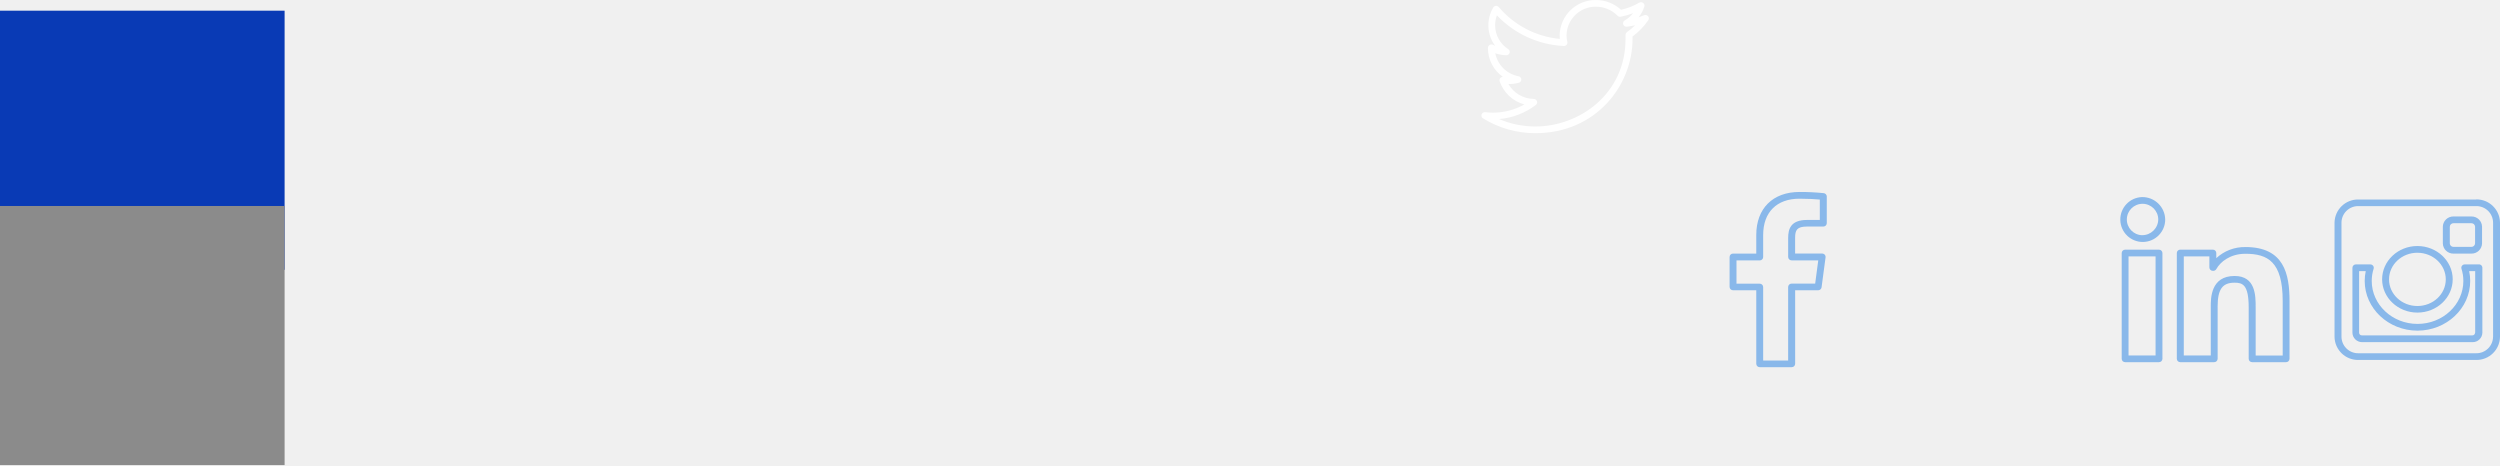
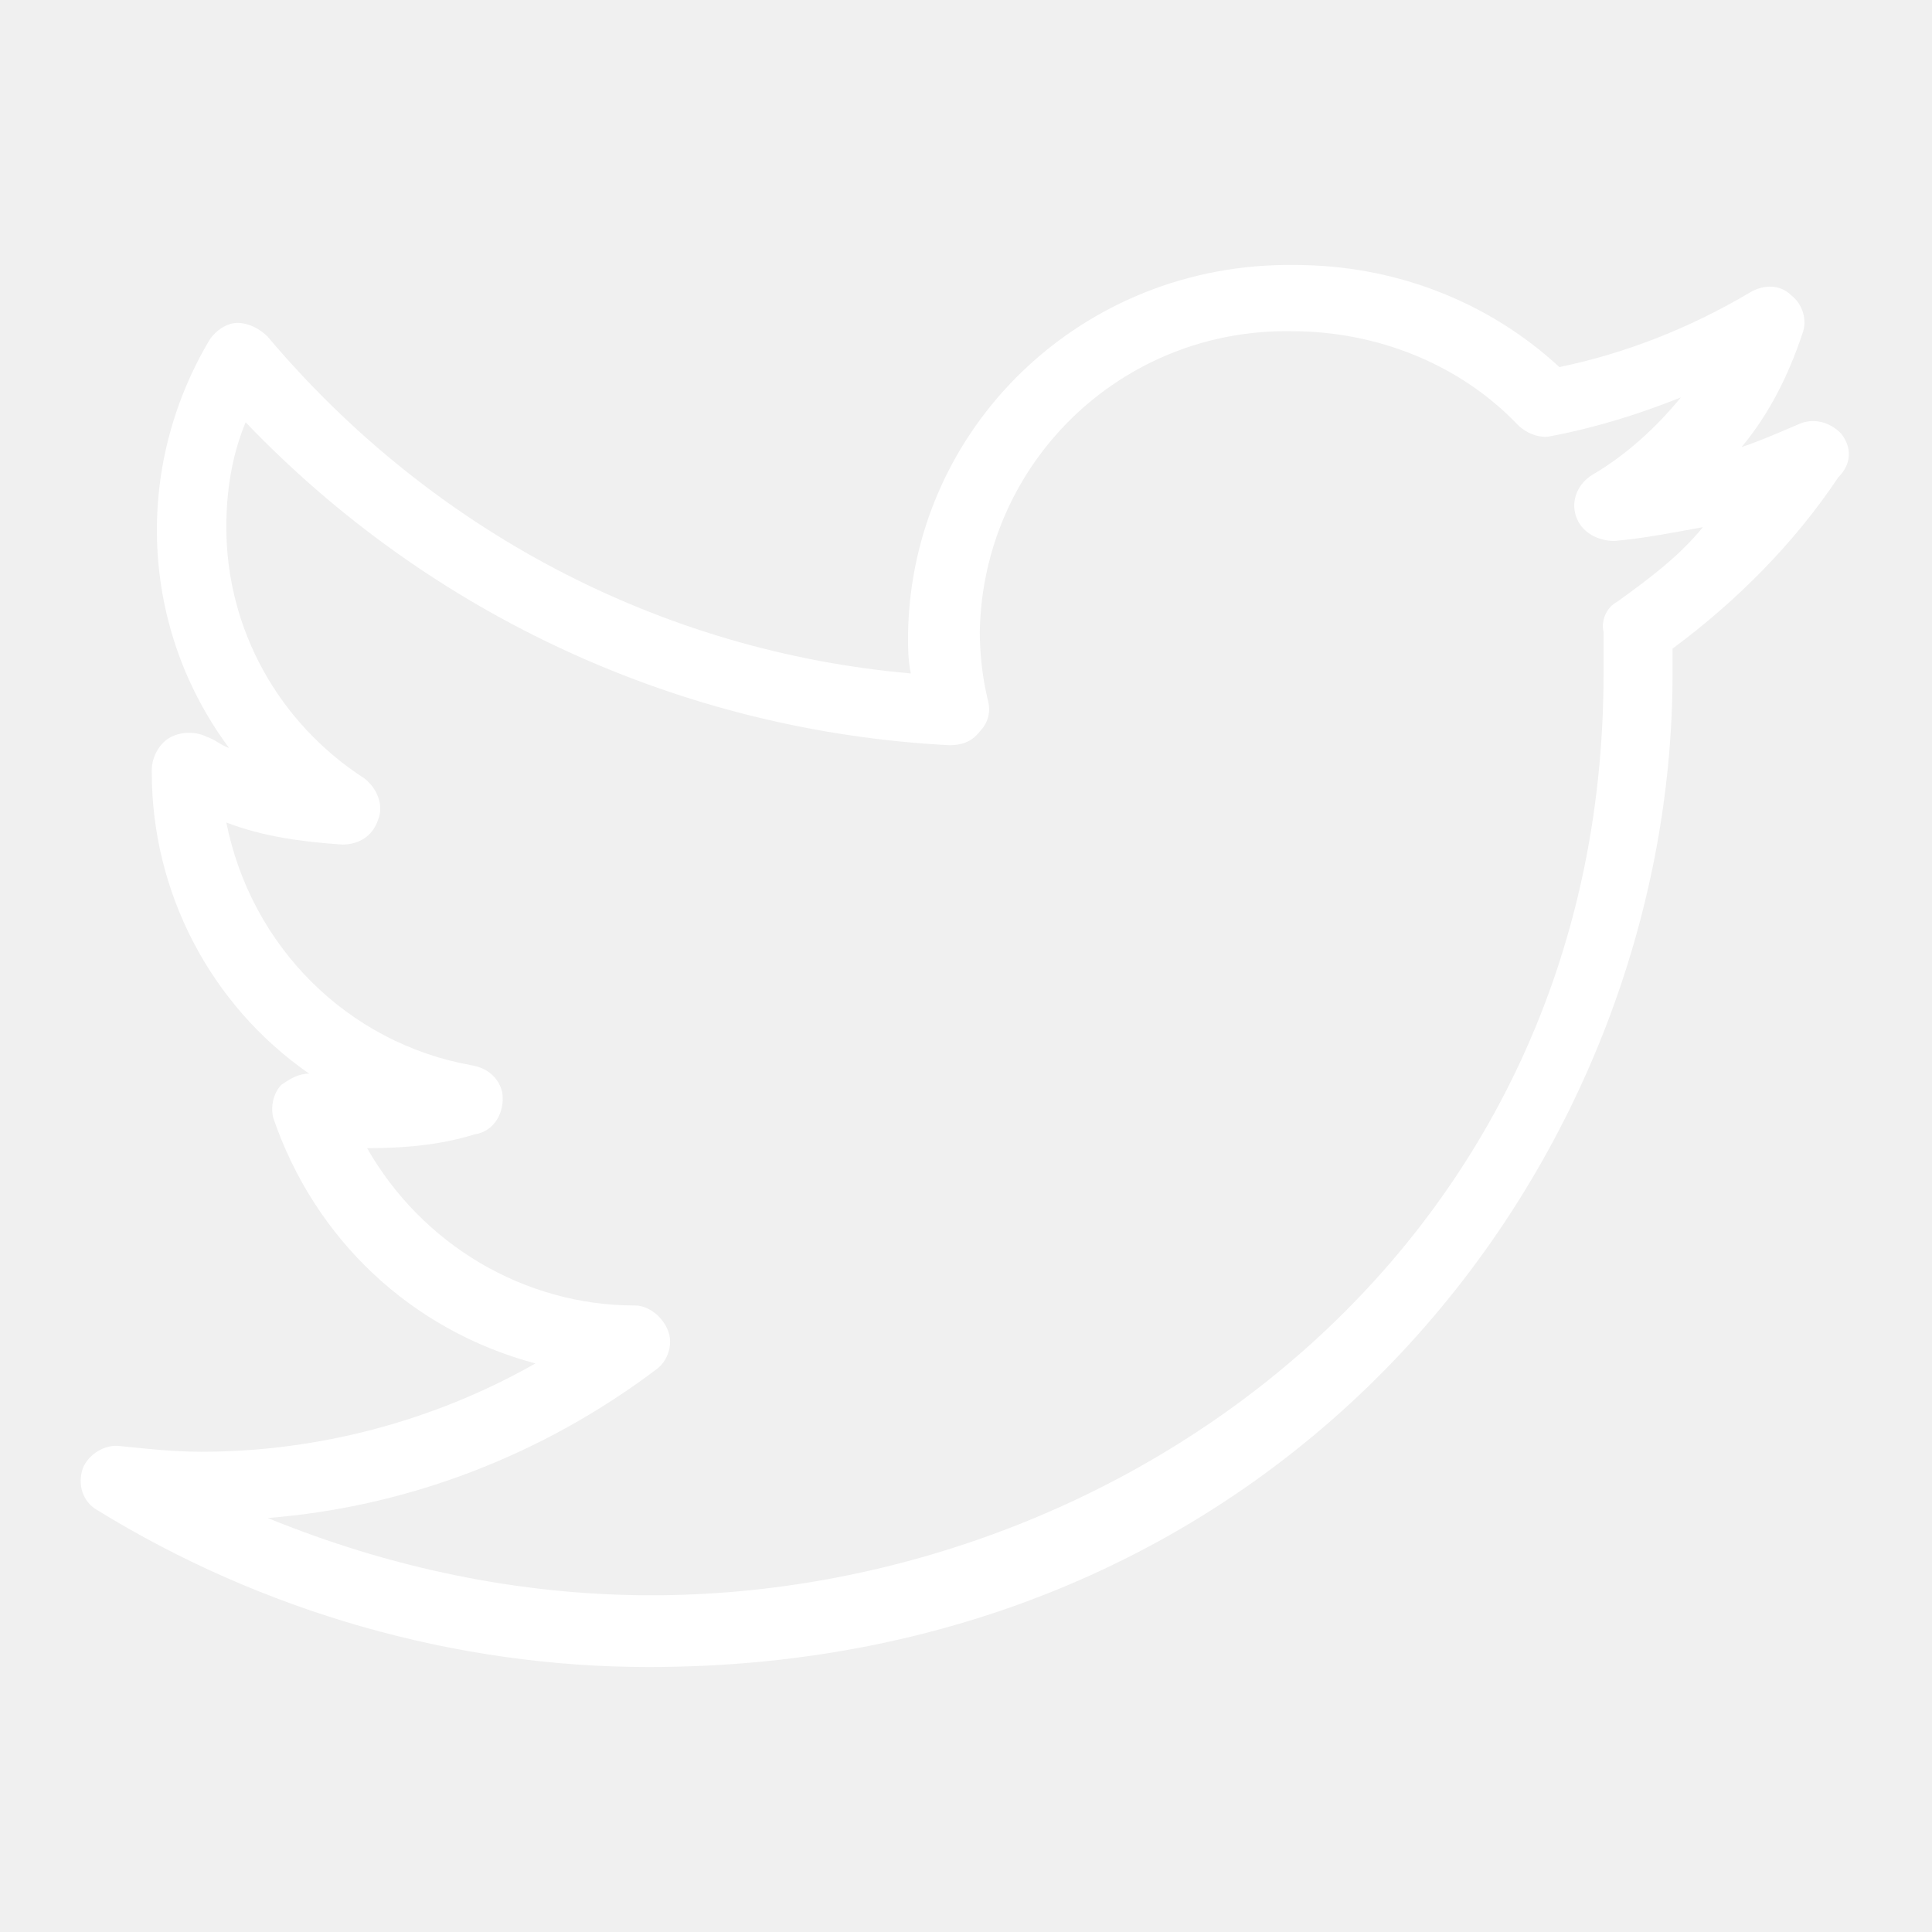
- <svg xmlns="http://www.w3.org/2000/svg" id="Layer_1" data-name="Layer 1" viewBox="0 0 938.85 174.66">
-   <defs>
-     <style>.cls-1{fill:#89b8ea;}.cls-2{fill:#fff;}.cls-3{fill:#093ab5;}.cls-4{fill:#8b8b8b;}</style>
-   </defs>
-   <path class="cls-1" d="M373.6,110.23h6.73a3.93,3.93,0,0,0,4-3.86v-6.22a3.93,3.93,0,0,0-4-3.87H373.6a3.93,3.93,0,0,0-4,3.87v6.22A3.93,3.93,0,0,0,373.6,110.23Zm-1.38-10.08a1.36,1.36,0,0,1,1.38-1.34h6.73a1.36,1.36,0,0,1,1.38,1.34v6.22a1.36,1.36,0,0,1-1.38,1.34H373.6a1.36,1.36,0,0,1-1.38-1.34v-6.22Zm-12.17,32.23c7.31,0,13.26-5.61,13.26-12.5s-5.95-12.5-13.26-12.5S346.8,113,346.8,119.88,352.75,132.38,360.06,132.38Zm0-22.47c5.88,0,10.66,4.47,10.66,10s-4.78,10-10.66,10-10.65-4.47-10.65-10S354.18,109.9,360.06,109.9Zm22.07-20H337.88a8.82,8.82,0,0,0-8.95,8.67v42.92a8.82,8.82,0,0,0,8.95,8.67h44.25a8.82,8.82,0,0,0,8.94-8.67V98.54A8.82,8.82,0,0,0,382.13,89.87Zm6.34,51.59a6.25,6.25,0,0,1-6.34,6.15H337.88a6.25,6.25,0,0,1-6.34-6.15V98.54a6.26,6.26,0,0,1,6.34-6.15h44.25a6.25,6.25,0,0,1,6.34,6.15v42.92ZM383,114.28H377.8a1.32,1.32,0,0,0-1,.51,1.23,1.23,0,0,0-.2,1.12,15.21,15.21,0,0,1,.71,4.59c0,8.89-7.72,16.13-17.21,16.13s-17.2-7.23-17.2-16.13a15.26,15.26,0,0,1,.71-4.59,1.23,1.23,0,0,0-.2-1.12,1.32,1.32,0,0,0-1-.51h-5.46a1.28,1.28,0,0,0-1.3,1.26v24.39a3.62,3.62,0,0,0,3.67,3.55h41.46a3.62,3.62,0,0,0,3.67-3.55V115.55A1.28,1.28,0,0,0,383,114.28Zm-1.3,25.66a1,1,0,0,1-1.06,1H339.22a1,1,0,0,1-1.06-1V116.81h2.49a17.65,17.65,0,0,0-.39,3.7c0,10.28,8.89,18.65,19.81,18.65s19.81-8.37,19.81-18.65a17.68,17.68,0,0,0-.39-3.7h2.26v23.13Z" transform="translate(547.78 -14.99)" />
-   <path class="cls-1" d="M263,108.75H250.27A1.28,1.28,0,0,0,249,110v39.74a1.28,1.28,0,0,0,1.3,1.26H263a1.28,1.28,0,0,0,1.3-1.26V110A1.28,1.28,0,0,0,263,108.75Zm-1.3,39.74H251.57V111.27h10.15v37.21ZM256.65,89a8.43,8.43,0,1,0,8.69,8.42A8.57,8.57,0,0,0,256.65,89Zm0,14.32a5.9,5.9,0,1,1,6.08-5.9A6,6,0,0,1,256.65,103.31Zm38.81,4.45a15.59,15.59,0,0,0-10.93,4.17V110a1.28,1.28,0,0,0-1.3-1.26H271a1.28,1.28,0,0,0-1.3,1.26v39.74A1.28,1.28,0,0,0,271,151h12.73a1.28,1.28,0,0,0,1.3-1.26V130.09c0-6.43,1.78-8.94,6.34-8.94,3,0,5.32.68,5.32,9.28v19.32A1.28,1.28,0,0,0,298,151h12.73a1.28,1.28,0,0,0,1.3-1.26v-21.8C312,118,310.07,107.76,295.46,107.76Zm14,40.73H299.31V130.43c0-4.41,0-11.8-7.92-11.8-8.94,0-8.94,8.33-8.94,11.46v18.4H272.32V111.27h9.61v4.17a1.28,1.28,0,0,0,1.3,1.26h0.17a1.31,1.31,0,0,0,1.15-.67c1.44-2.65,5.16-5.74,10.91-5.74,8.39,0,14,3,14,17.67v20.53Z" transform="translate(547.78 -14.99)" />
-   <path class="cls-2" d="M71.13,21.06a1.33,1.33,0,0,0-1.53-.34q-1,.43-2,0.77a13,13,0,0,0,2.13-4,1.24,1.24,0,0,0-.43-1.37A1.33,1.33,0,0,0,67.8,16,23.78,23.78,0,0,1,61,18.66,14,14,0,0,0,51.59,15,13.48,13.48,0,0,0,37.93,28.24,13.09,13.09,0,0,0,38,29.6,34.23,34.23,0,0,1,15.07,17.65,1.33,1.33,0,0,0,14,17.19a1.31,1.31,0,0,0-1,.62,13,13,0,0,0,.71,14.4c-0.25-.11-0.49-0.23-0.73-0.36a1.34,1.34,0,0,0-1.29,0A1.26,1.26,0,0,0,11,33v0.15a13.17,13.17,0,0,0,5.6,10.7,1.32,1.32,0,0,0-.94.42,1.23,1.23,0,0,0-.27,1.22,13.48,13.48,0,0,0,9.31,8.71,23.92,23.92,0,0,1-11.88,3.1A25.06,25.06,0,0,1,10,57.11a1.31,1.31,0,0,0-1.38.83,1.24,1.24,0,0,0,.52,1.49A37.2,37.2,0,0,0,28.82,65C51.66,65,65.3,47,65.3,29.63c0-.31,0-0.62,0-0.93a25.92,25.92,0,0,0,5.92-6.12A1.23,1.23,0,0,0,71.13,21.06Zm-7.92,6a1.25,1.25,0,0,0-.54,1.07c0,0.5,0,1,0,1.51,0,20.56-17.22,32.85-33.87,32.85A34.66,34.66,0,0,1,15.17,59.7,26.36,26.36,0,0,0,29,54.39,1.24,1.24,0,0,0,29.41,53a1.3,1.3,0,0,0-1.21-.86,11.12,11.12,0,0,1-9.51-5.59,13.9,13.9,0,0,0,3.86-.47,1.25,1.25,0,0,0-.09-2.46A10.92,10.92,0,0,1,13.76,35a14,14,0,0,0,4.09.74,1.3,1.3,0,0,0,1.28-.88,1.24,1.24,0,0,0-.52-1.43,10.64,10.64,0,0,1-4.92-8.93,10.47,10.47,0,0,1,.69-3.74,37,37,0,0,0,25.1,11.5,1.33,1.33,0,0,0,1.06-.45,1.24,1.24,0,0,0,.27-1.1,10.56,10.56,0,0,1-.29-2.45A10.91,10.91,0,0,1,51.59,17.51a11.28,11.28,0,0,1,8.08,3.39,1.33,1.33,0,0,0,1.2.37,26.56,26.56,0,0,0,4.64-1.33,11.06,11.06,0,0,1-3.15,2.73,1.24,1.24,0,0,0-.56,1.49,1.31,1.31,0,0,0,1.39.85,27,27,0,0,0,3.11-.54A23.43,23.43,0,0,1,63.2,27.05Z" transform="translate(547.78 -14.99)" />
-   <path class="cls-1" d="M137.12,87.53a86.15,86.15,0,0,0-9.12-.45c-10,0-16.23,6.19-16.23,16.14v7h-8.72a1.28,1.28,0,0,0-1.3,1.26v11.26a1.28,1.28,0,0,0,1.3,1.26h8.72v27.62a1.28,1.28,0,0,0,1.3,1.26h12a1.28,1.28,0,0,0,1.3-1.26V124H135a1.29,1.29,0,0,0,1.29-1.1l1.5-11.26a1.24,1.24,0,0,0-.31-1,1.32,1.32,0,0,0-1-.43H126.36v-5.92c0-2.86.67-4.22,4.45-4.22h6.14a1.28,1.28,0,0,0,1.3-1.26V88.79A1.28,1.28,0,0,0,137.12,87.53Zm-1.47,10.06h-4.84c-6.26,0-7.06,3.6-7.06,6.74v7.18a1.28,1.28,0,0,0,1.3,1.26h10l-1.16,8.73h-8.85a1.28,1.28,0,0,0-1.3,1.26v27.62h-9.38V122.78a1.28,1.28,0,0,0-1.3-1.26h-8.72v-8.73h8.72a1.28,1.28,0,0,0,1.3-1.26v-8.3c0-8.53,5.09-13.62,13.62-13.62,3.16,0,6,.17,7.65.32v7.67Z" transform="translate(547.78 -14.99)" />
-   <rect class="cls-3" y="4.01" width="106.88" height="97.3" />
-   <rect class="cls-4" y="77.36" width="106.88" height="97.3" />
+ <svg xmlns="http://www.w3.org/2000/svg" version="1.1" id="Layer_1" x="0px" y="0px" viewBox="0 0 70 70" style="enable-background:new 0 0 70 70;" xml:space="preserve">
+   <style type="text/css">
+ 	.st0{fill:#FFFFFF;}
+ </style>
+   <path class="st0" d="M66.7,15.7c-0.4-0.4-1-0.6-1.6-0.3c-0.7,0.3-1.4,0.6-2,0.8c1-1.2,1.7-2.6,2.2-4.1c0.2-0.5,0-1.1-0.4-1.4  c-0.4-0.4-1-0.4-1.5-0.1c-2.2,1.3-4.5,2.2-6.9,2.7c-2.6-2.4-6-3.7-9.6-3.7C39.2,9.5,33,15.5,32.9,23c0,0.5,0,0.9,0.1,1.4  c-9.1-0.8-17.4-5.2-23.3-12.2c-0.3-0.3-0.7-0.5-1.1-0.5c-0.4,0-0.8,0.3-1,0.6C4.8,17,5.1,22.8,8.3,27.1C8,27,7.8,26.8,7.5,26.7  c-0.4-0.2-0.9-0.2-1.3,0c-0.4,0.2-0.7,0.7-0.7,1.2V28c0,4.3,2.1,8.4,5.7,10.9c-0.4,0-0.7,0.2-1,0.4c-0.3,0.3-0.4,0.8-0.3,1.2  c1.5,4.4,5,7.7,9.5,8.9c-3.7,2.1-7.9,3.2-12.1,3.2c-1,0-1.9-0.1-2.9-0.2c-0.6-0.1-1.2,0.3-1.4,0.8c-0.2,0.6,0,1.2,0.5,1.5  c6,3.7,13,5.7,20,5.7c23.2,0,37.1-18.3,37.1-36c0-0.3,0-0.6,0-0.9c2.3-1.7,4.4-3.8,6-6.2C67.1,16.8,67.1,16.2,66.7,15.7z M58.6,21.8  c-0.4,0.2-0.6,0.7-0.5,1.1c0,0.5,0,1,0,1.5c0,20.9-17.5,33.4-34.5,33.4c-4.8,0-9.5-1-13.9-2.8c5.1-0.4,10-2.3,14.1-5.4  c0.4-0.3,0.6-0.9,0.4-1.4c-0.2-0.5-0.7-0.9-1.2-0.9c-4,0-7.7-2.2-9.7-5.7c1.3,0,2.6-0.1,3.9-0.5c0.7-0.1,1.1-0.8,1-1.5  c-0.1-0.5-0.5-0.9-1.1-1c-4.5-0.8-8-4.3-8.9-8.8c1.3,0.5,2.7,0.7,4.2,0.8c0.6,0,1.1-0.3,1.3-0.9c0.2-0.5,0-1.1-0.5-1.5  c-3.1-2-5-5.4-5-9.1c0-1.3,0.2-2.6,0.7-3.8c6.7,7,15.8,11.2,25.5,11.7c0.4,0,0.8-0.1,1.1-0.5c0.3-0.3,0.4-0.7,0.3-1.1  c-0.2-0.8-0.3-1.7-0.3-2.5c0.1-6.1,5.1-11,11.3-10.9c0,0,0,0,0,0c3.1,0,6.1,1.2,8.2,3.4c0.3,0.3,0.8,0.5,1.2,0.4  c1.6-0.3,3.2-0.8,4.7-1.4c-0.9,1.1-2,2.1-3.2,2.8c-0.5,0.3-0.8,0.9-0.6,1.5c0.2,0.6,0.8,0.9,1.4,0.9c1.1-0.1,2.1-0.3,3.2-0.5  C60.8,20.2,59.7,21,58.6,21.8L58.6,21.8z" />
</svg>
